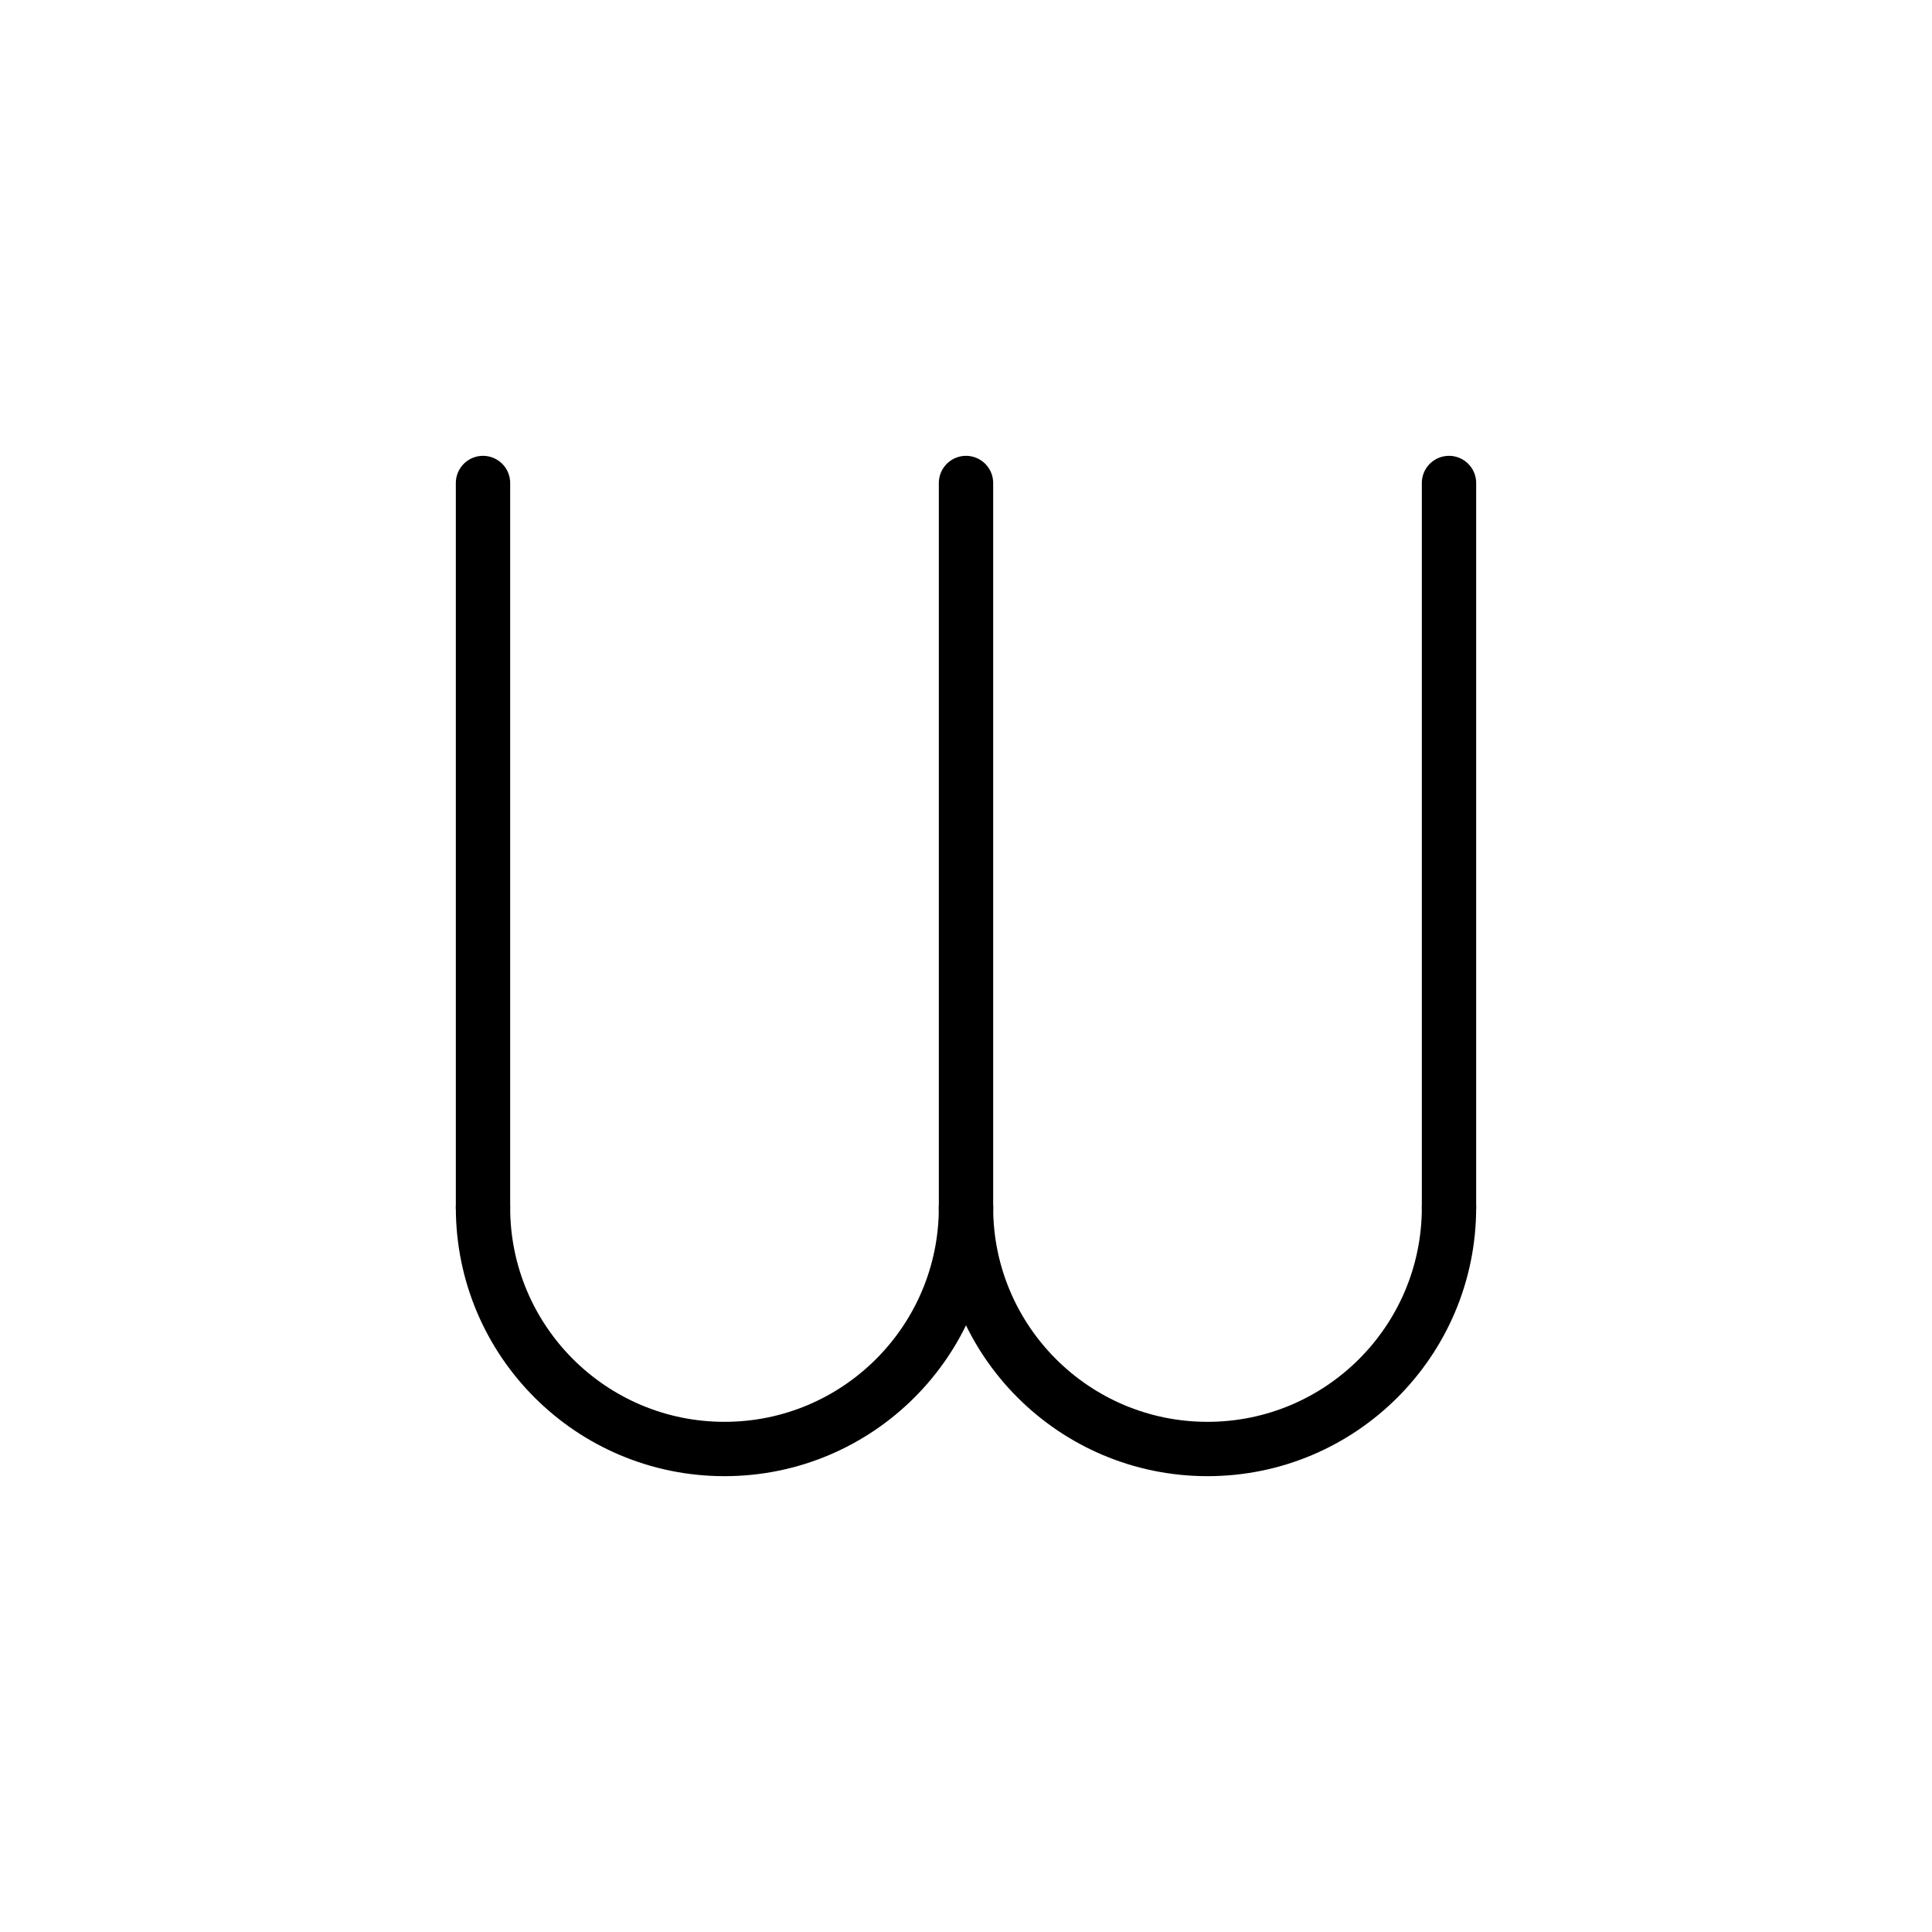
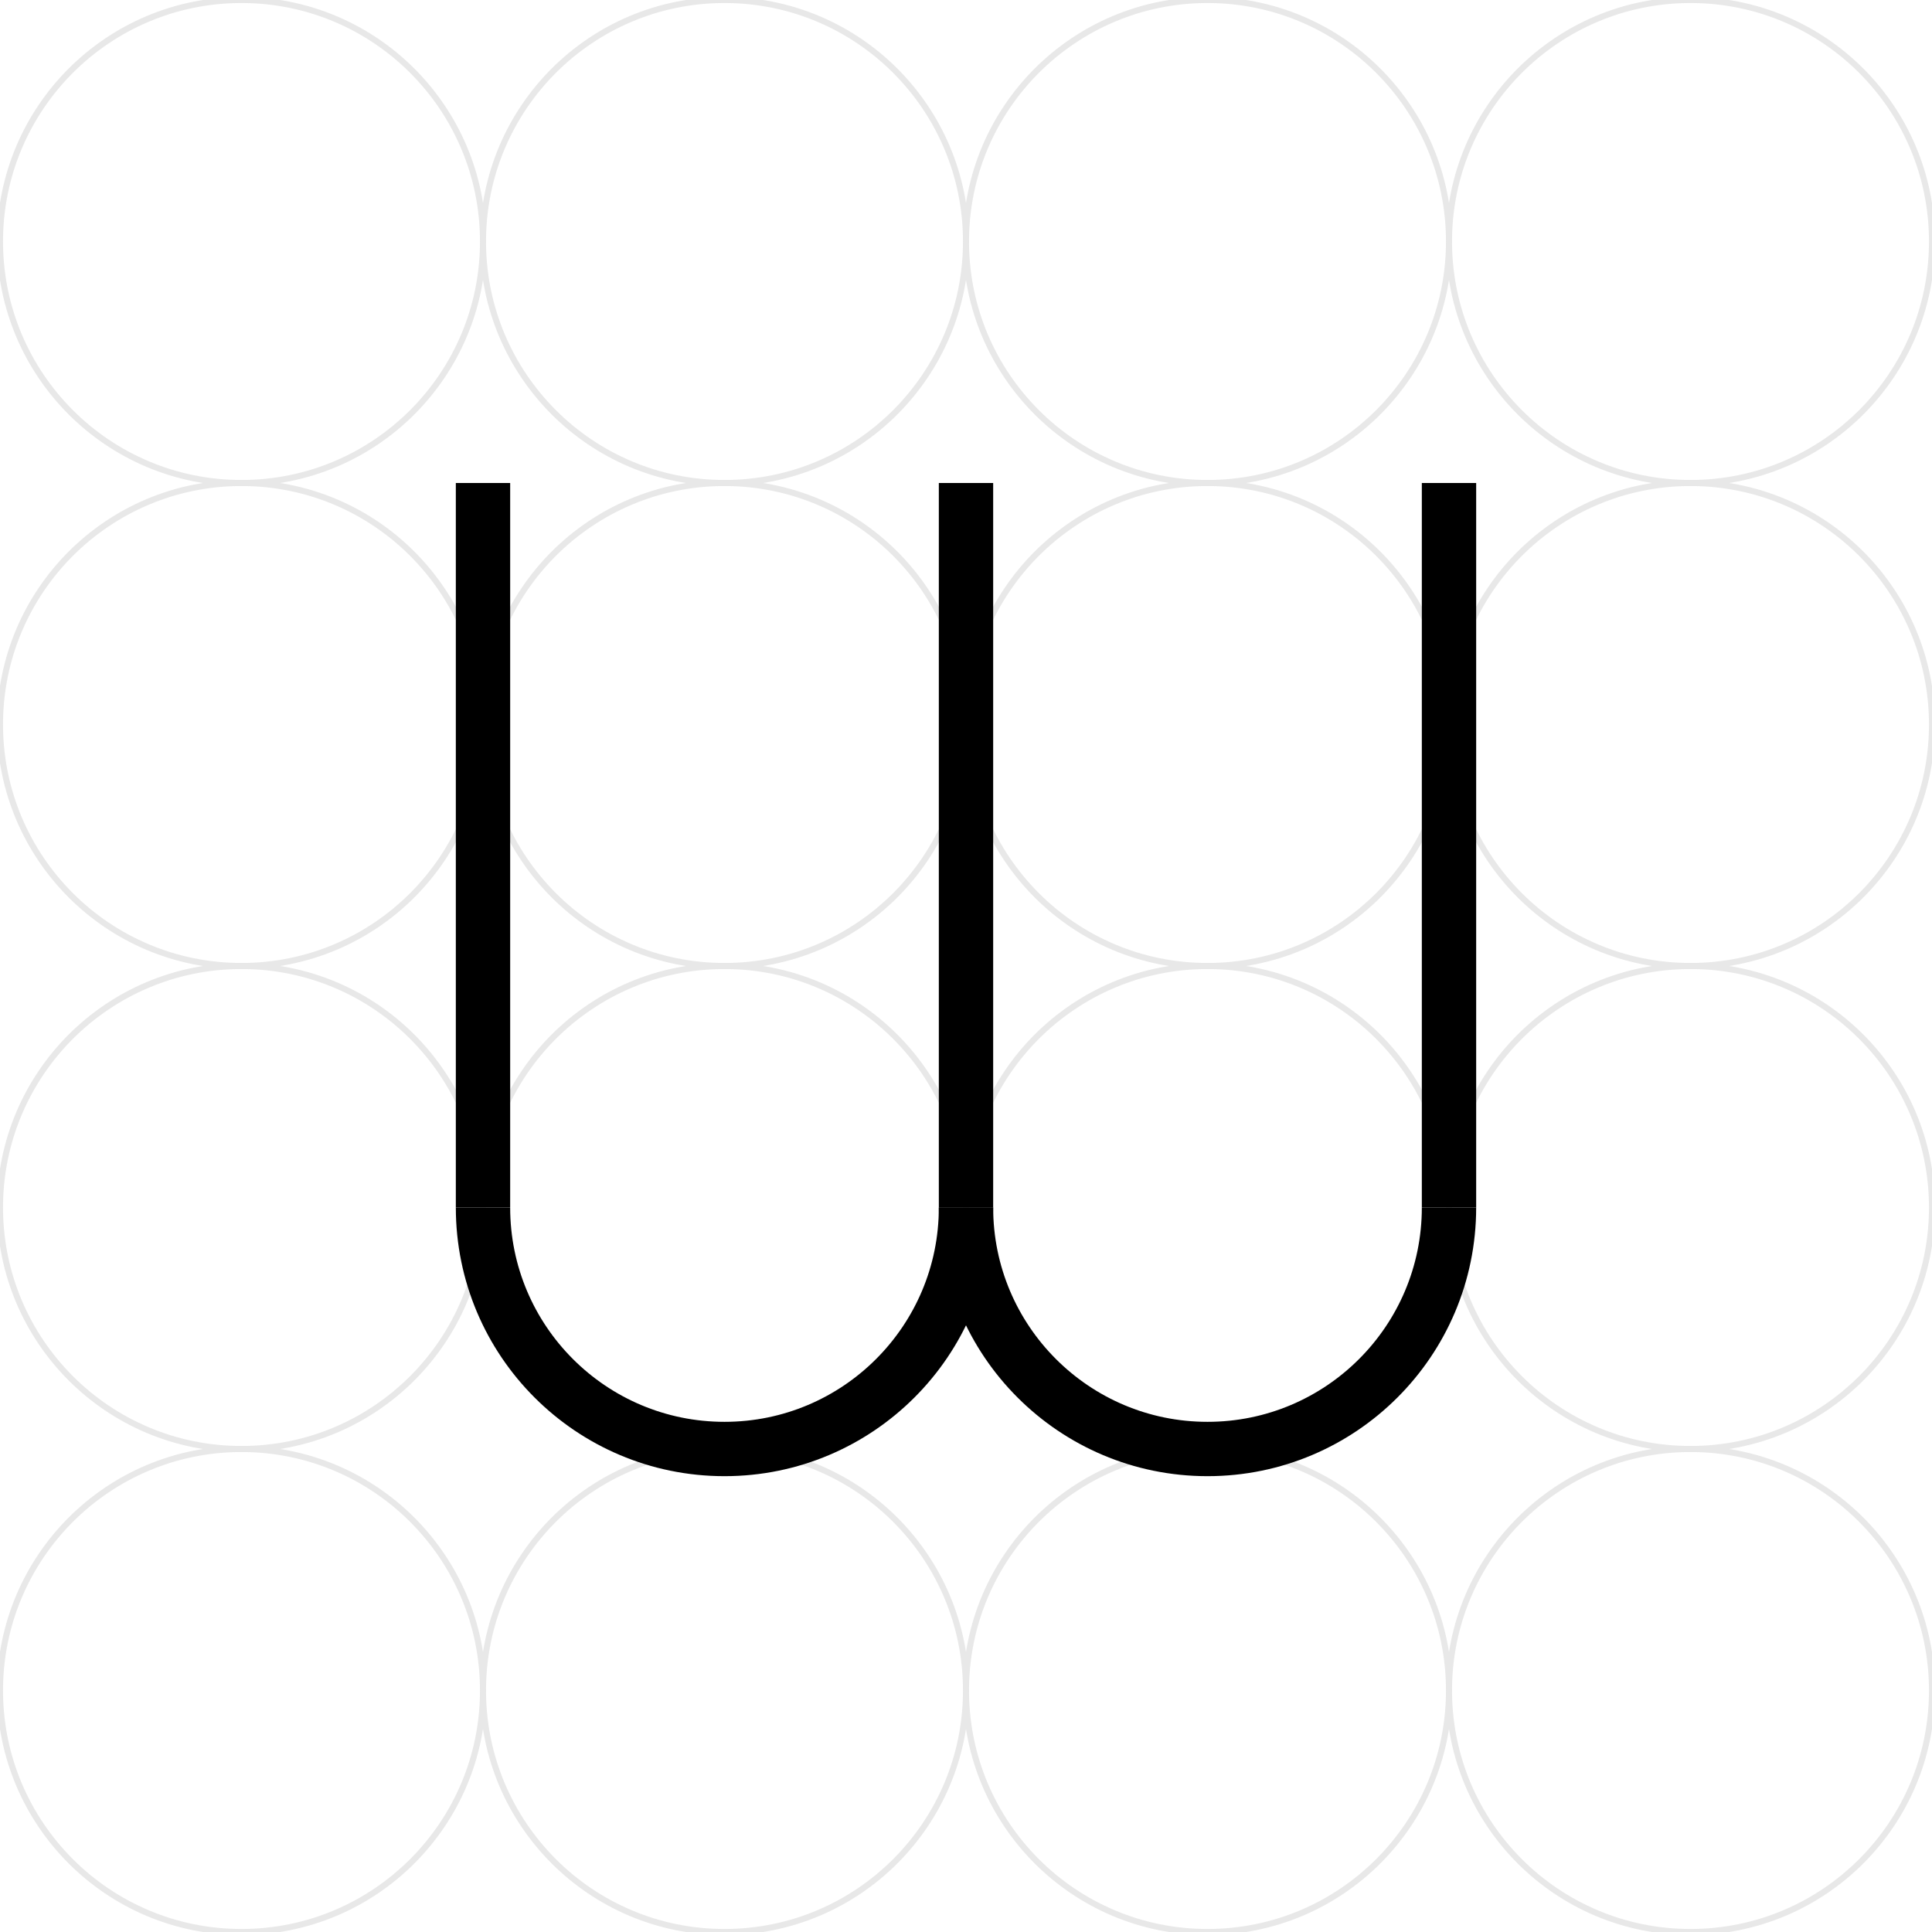
<svg xmlns="http://www.w3.org/2000/svg" viewBox="0 0 320 320" width="320" height="320">
  <rect x="0" y="0" width="100%" height="100%" fill="#fff" />
-   <g fill="none" stroke="#000" stroke-width="9" stroke-linecap="round" stroke-linejoin="round">
+   <g fill="none" stroke="#bdbdbd" stroke-width="1" opacity="0.35">
+     <circle cx="40" cy="40" r="40" />
+     <circle cx="120" cy="40" r="40" />
+     <circle cx="200" cy="40" r="40" />
+     <circle cx="280" cy="40" r="40" />
+     <circle cx="40" cy="120" r="40" />
+     <circle cx="120" cy="120" r="40" />
+     <circle cx="200" cy="120" r="40" />
+     <circle cx="280" cy="120" r="40" />
+     <circle cx="40" cy="200" r="40" />
+     <circle cx="120" cy="200" r="40" />
+     <circle cx="200" cy="200" r="40" />
+     <circle cx="280" cy="200" r="40" />
+     <circle cx="40" cy="280" r="40" />
+     <circle cx="120" cy="280" r="40" />
+     <circle cx="200" cy="280" r="40" />
+     <circle cx="280" cy="280" r="40" />
+   </g>
+   <g fill="none" stroke="#000" stroke-width="9" stroke-linecap="butt" stroke-linejoin="round">
    <path d="M 80 80 L 80 200" />
    <path d="M 160 80 L 160 200" />
    <path d="M 240 80 L 240 200" />
    <path d="M 160 200 A 40 40 0 0 1 120 240 A 40 40 0 0 1 80 200" />
    <path d="M 240 200 A 40 40 0 0 1 200 240 A 40 40 0 0 1 160 200" />
  </g>
</svg>
